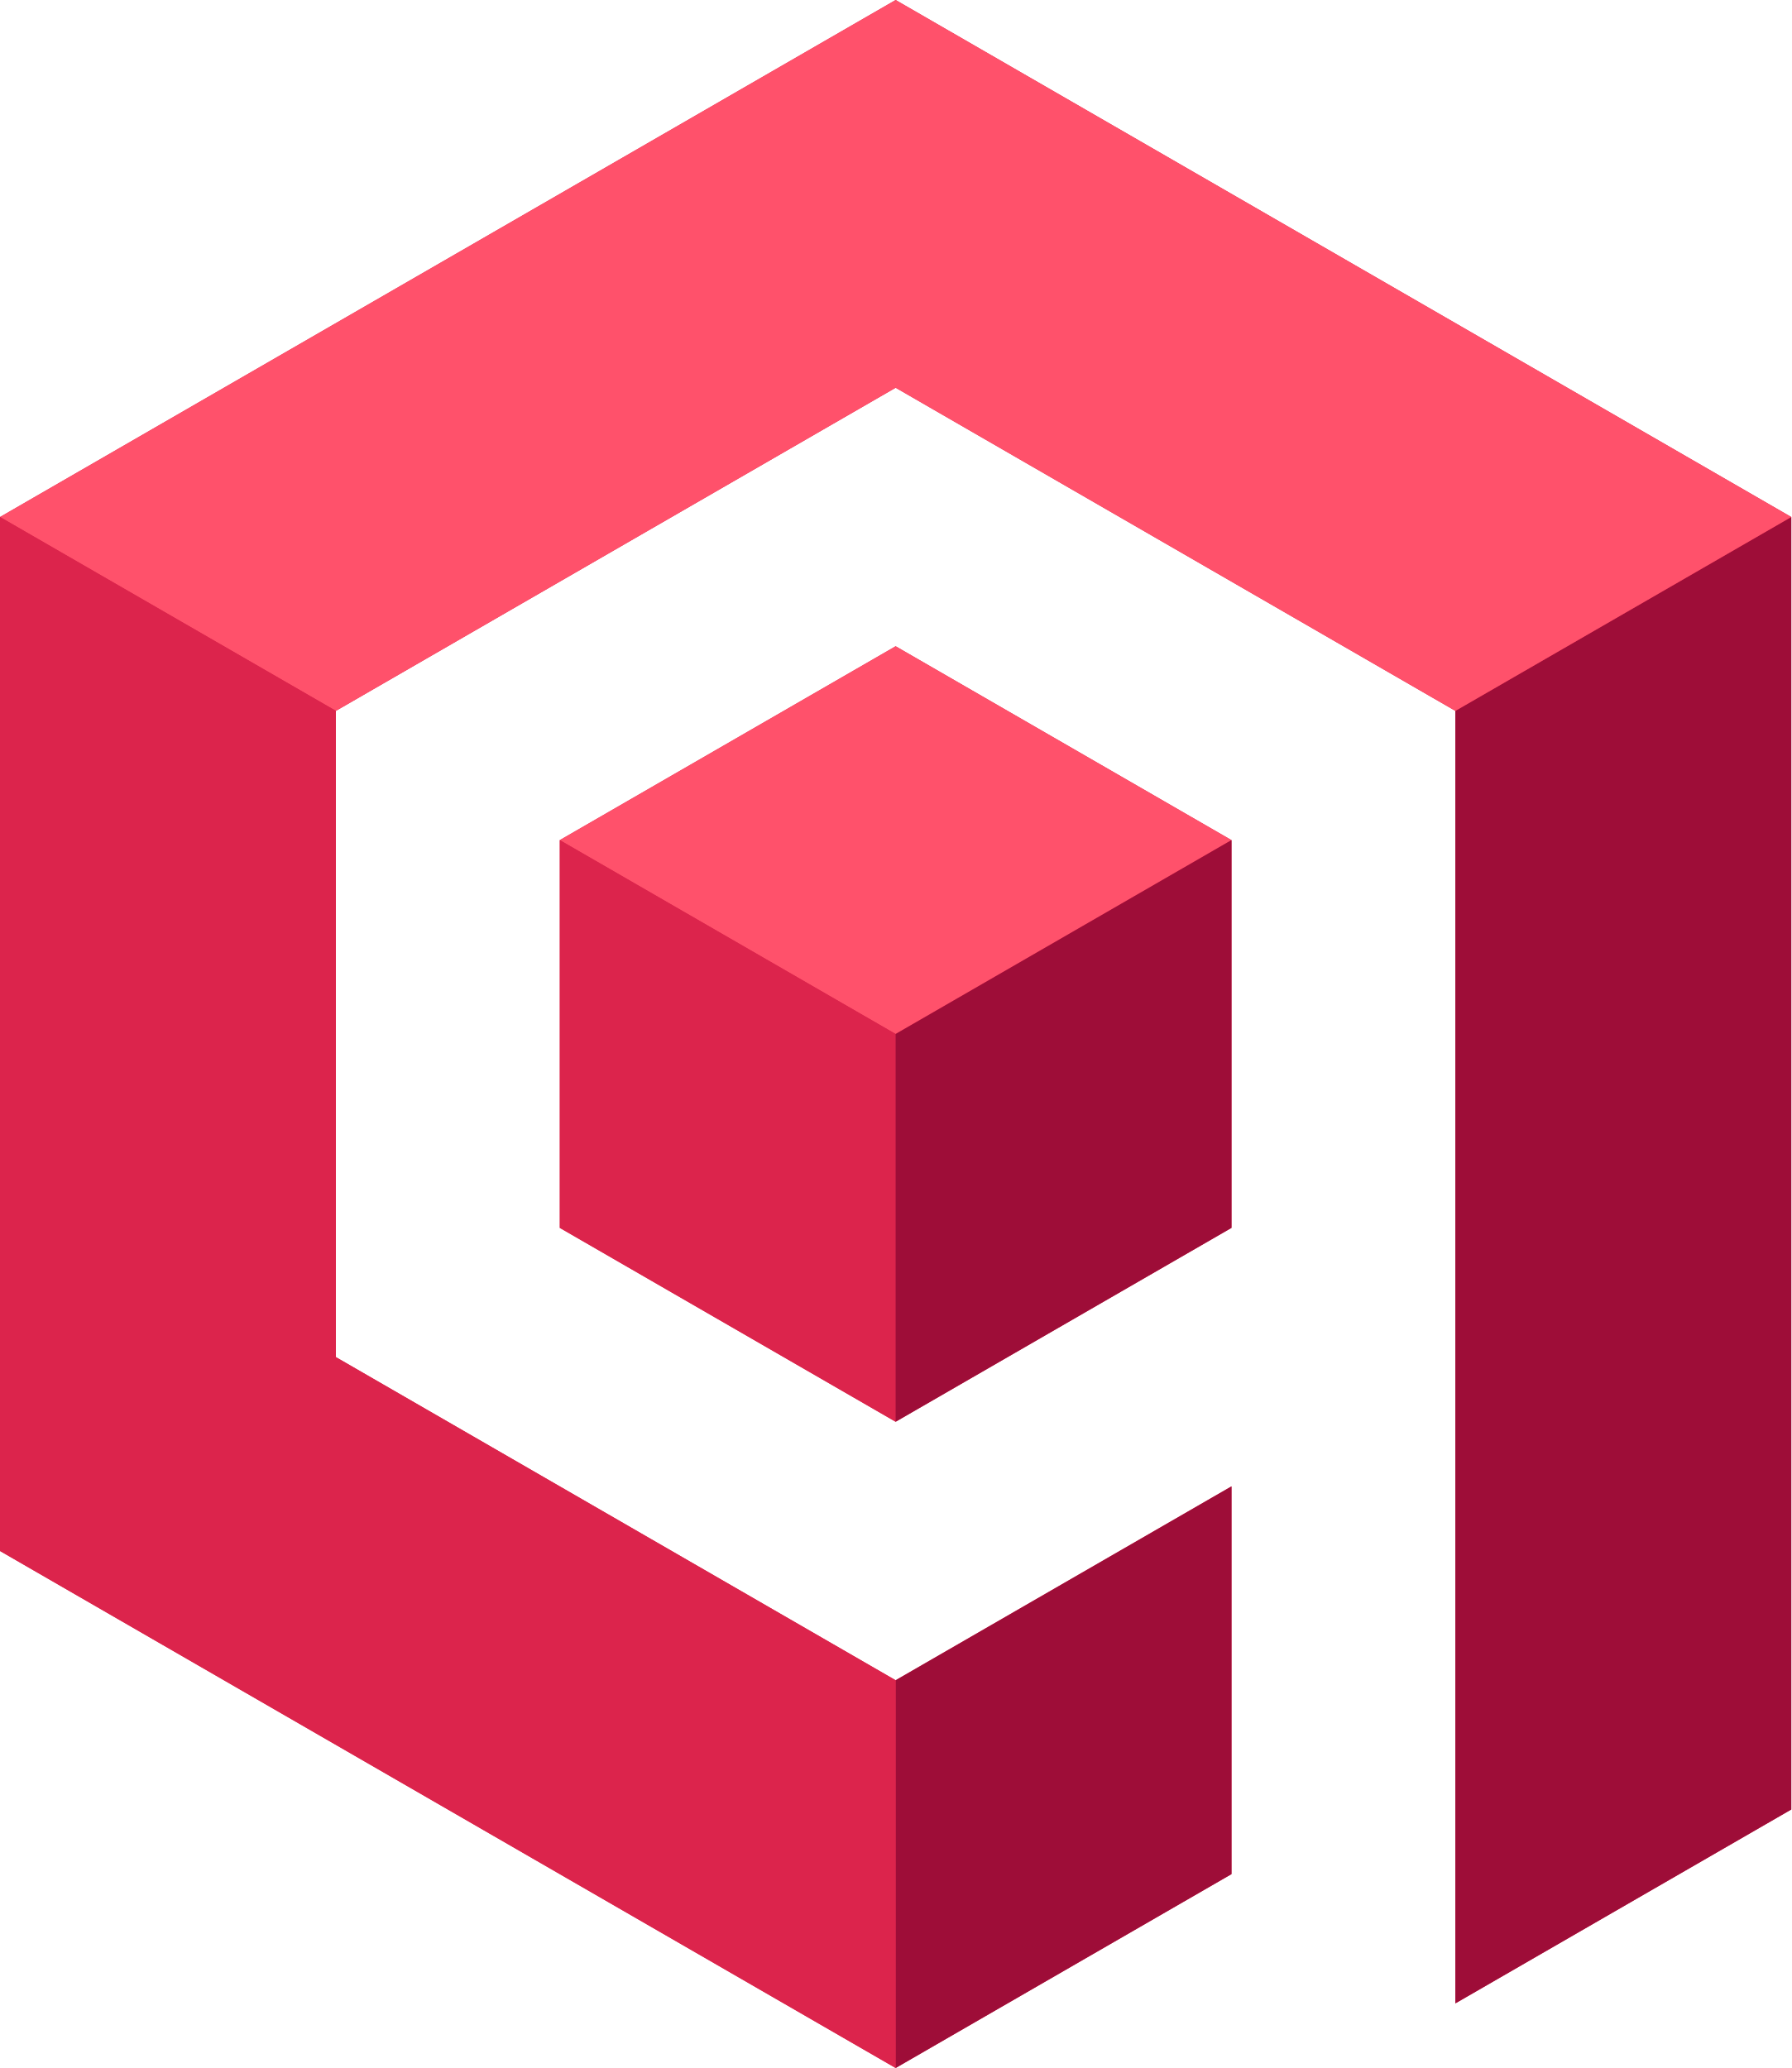
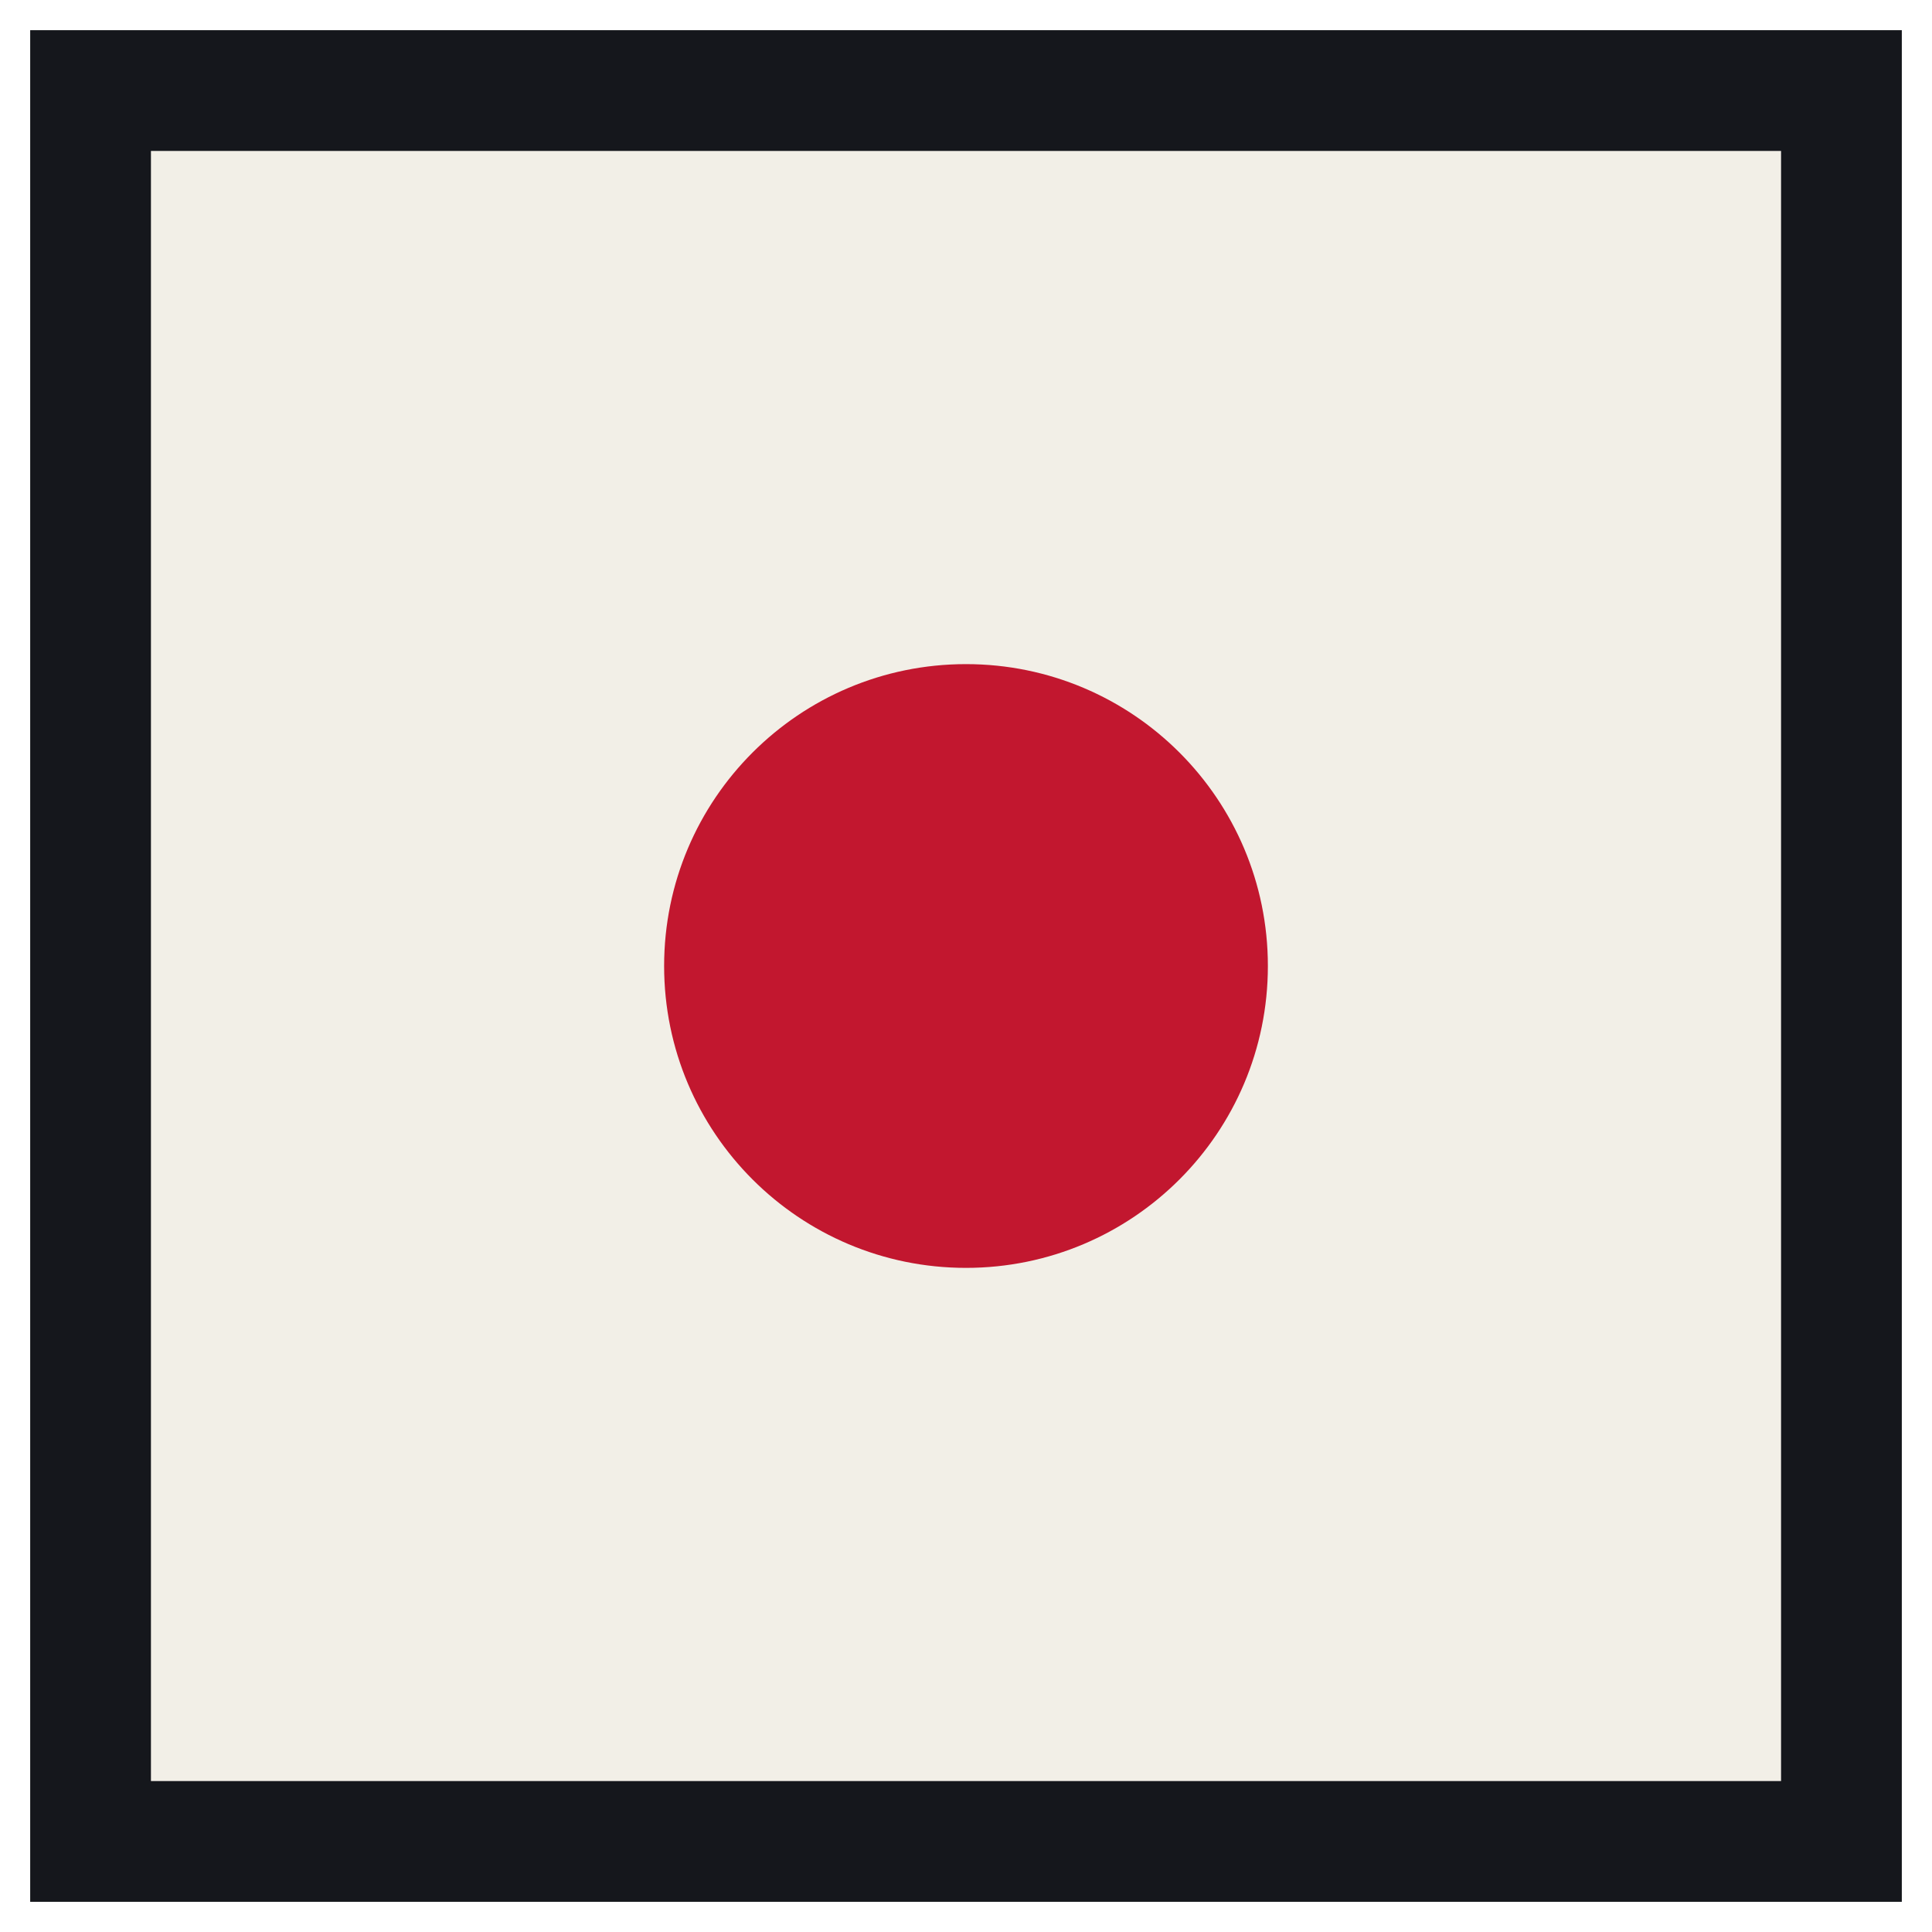
- <svg xmlns="http://www.w3.org/2000/svg" id="Capa_2" data-name="Capa 2" viewBox="0 0 346.42 400">
-   <defs>
-     <style>
-       .cls-1 {
-         fill: #9e0d38;
-       }
- 
-       .cls-2 {
-         fill: #dc244c;
-       }
- 
-       .cls-3 {
-         fill: #ff516b;
-       }
-     </style>
-   </defs>
-   <g id="Vectors">
-     <g>
-       <g>
-         <polygon class="cls-2" points="173.21 0 0 100 0 300 173.21 400 238.16 362.5 238.16 287.5 173.21 325 64.96 262.5 64.96 137.5 173.21 75 281.46 137.5 281.46 387.5 346.42 350 346.42 100 173.21 0" />
-         <polygon class="cls-2" points="108.26 162.5 108.26 237.5 173.21 275 238.16 237.5 238.16 162.5 173.21 125 108.26 162.5" />
-       </g>
-       <g>
-         <polygon class="cls-1" points="238.16 287.5 238.16 362.5 173.21 400 173.21 325 238.16 287.5" />
-         <polygon class="cls-1" points="346.42 100 346.42 350 281.46 387.5 281.46 137.5 346.42 100" />
-         <polygon class="cls-3" points="346.42 100 281.46 137.5 173.21 75 64.96 137.5 0 100 173.21 0 346.42 100" />
-         <polygon class="cls-2" points="173.21 325 173.21 400 0 300 0 100 64.96 137.5 64.96 262.5 173.21 325" />
-         <polygon class="cls-3" points="238.16 162.5 173.21 200 108.26 162.5 173.21 125 238.16 162.5" />
-         <polygon class="cls-2" points="173.21 200 173.21 275 108.26 237.5 108.26 162.5 173.21 200" />
-         <polygon class="cls-1" points="238.16 162.5 238.16 237.5 173.21 275 173.21 200 238.16 162.5" />
-       </g>
-     </g>
-   </g>
+ <svg xmlns="http://www.w3.org/2000/svg" viewBox="0 0 32 32">
+   <rect x="1.5" y="1.5" width="29" height="29" fill="#F2EFE7" stroke="#15171C" stroke-width="2" />
+   <circle cx="16" cy="16" r="5" fill="#C2172F" />
</svg>
